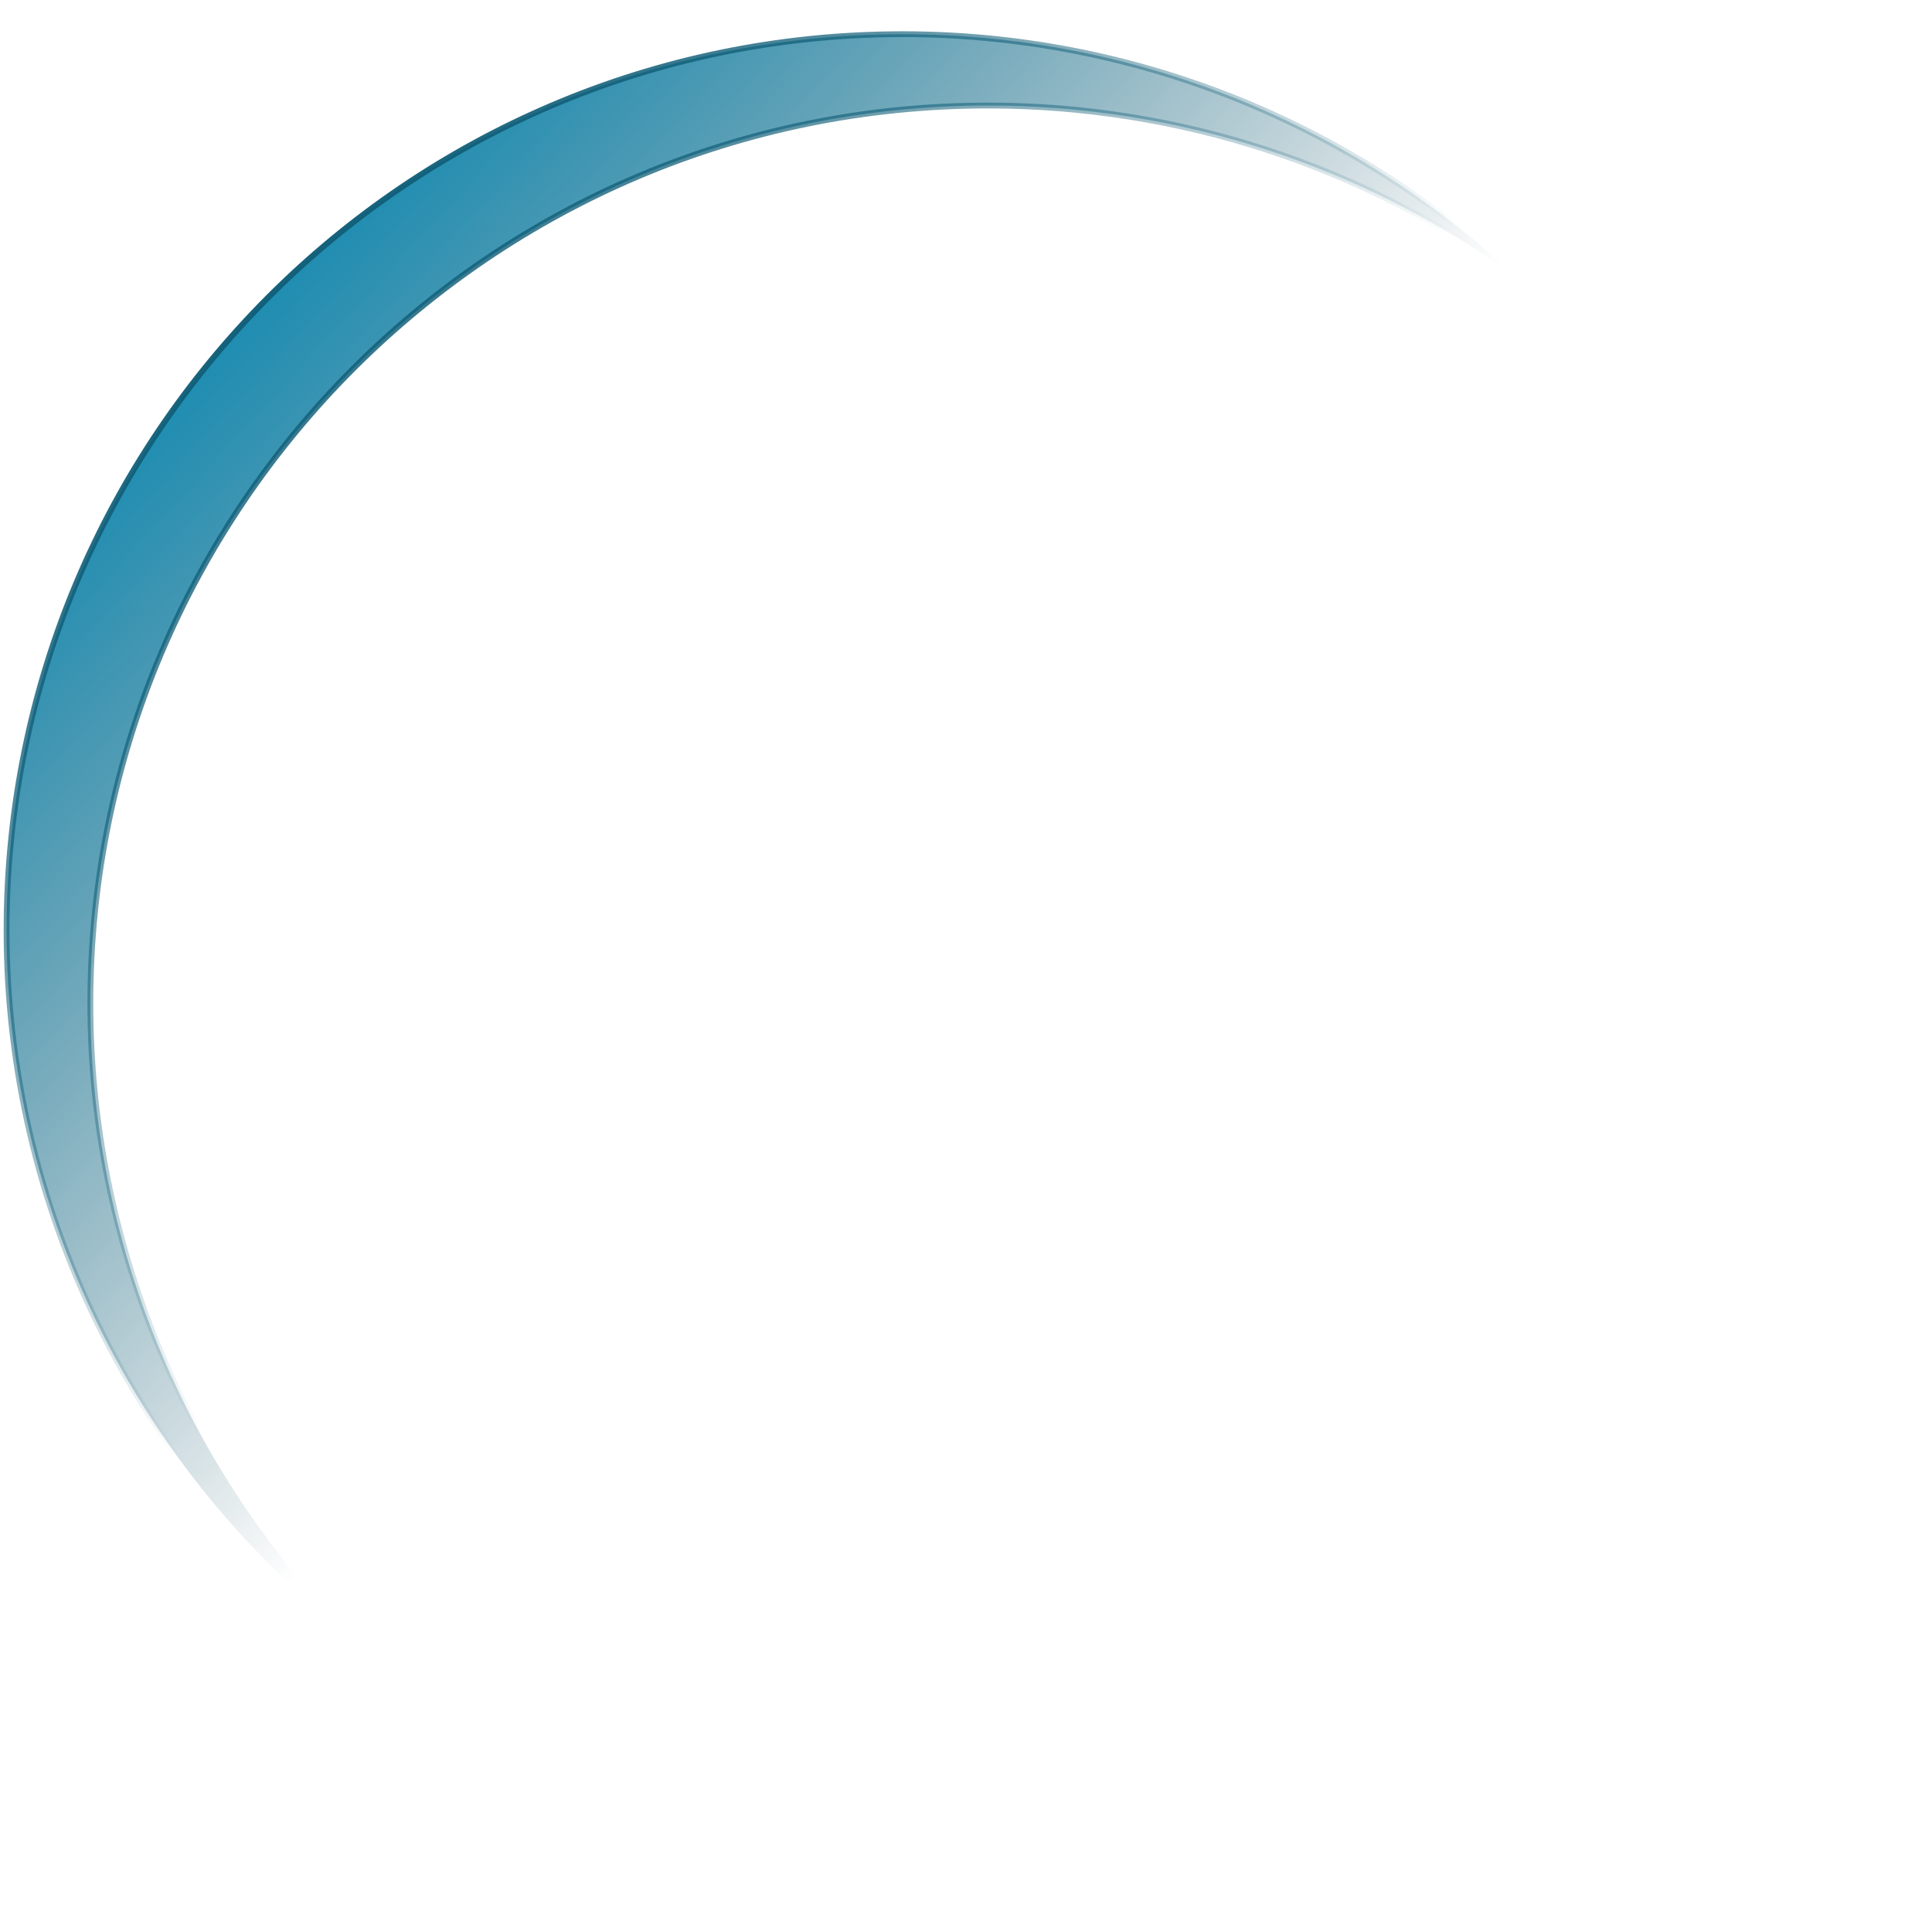
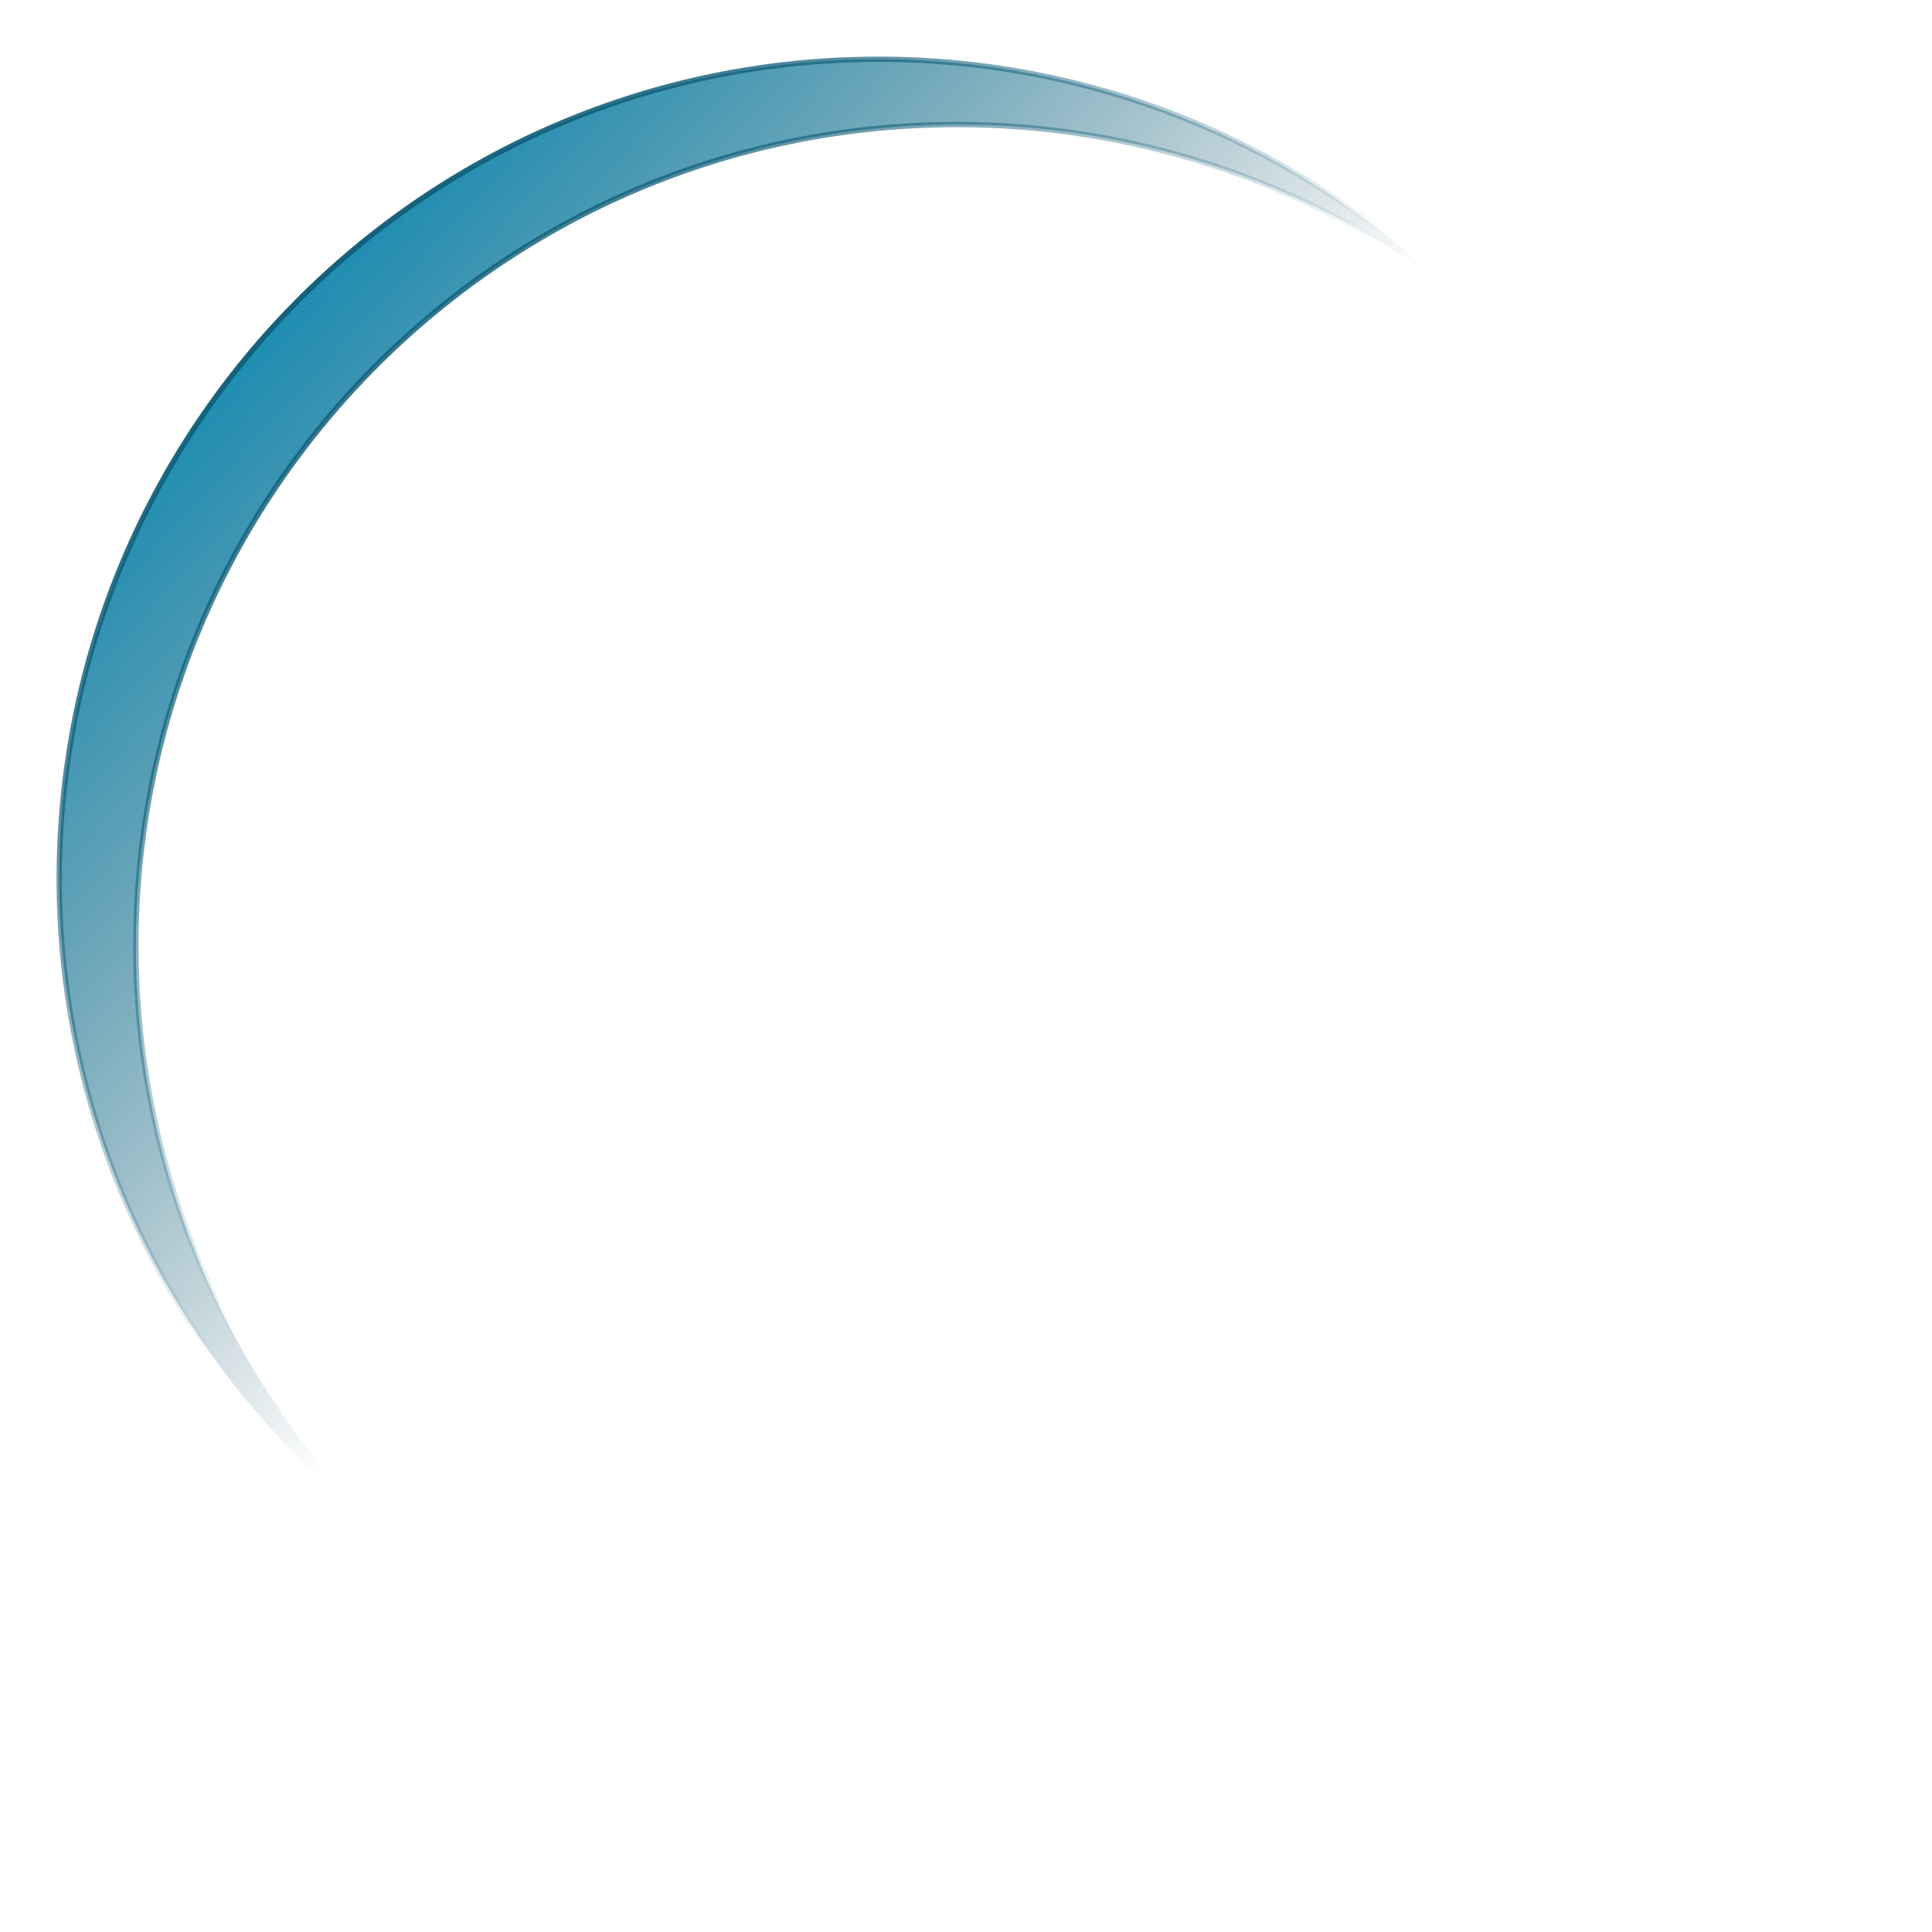
- <svg xmlns="http://www.w3.org/2000/svg" xmlns:xlink="http://www.w3.org/1999/xlink" version="1.1" id="svg833" width="512" height="512" viewBox="0 0 512 512">
+ <svg xmlns="http://www.w3.org/2000/svg" xmlns:xlink="http://www.w3.org/1999/xlink" viewBox="0 0 512 512" height="512" width="512" id="svg833" version="1.1">
  <defs id="defs837">
    <linearGradient id="linearGradient843">
-       <stop id="stop839" offset="0" style="stop-color:#115f79;stop-opacity:1;" />
-       <stop id="stop841" offset="1" style="stop-color:#115f79;stop-opacity:0;" />
+       <stop style="stop-color:#115f79;stop-opacity:1;" offset="0" id="stop839" />
+       <stop style="stop-color:#115f79;stop-opacity:0;" offset="1" id="stop841" />
    </linearGradient>
    <linearGradient id="linearGradient889">
-       <stop style="stop-color:#1a8cb2;stop-opacity:1" offset="0" id="stop885" />
-       <stop style="stop-color:#0c4659;stop-opacity:0" offset="1" id="stop887" />
+       <stop id="stop885" offset="0" style="stop-color:#1a8cb2;stop-opacity:1" />
+       <stop id="stop887" offset="1" style="stop-color:#0c4659;stop-opacity:0" />
    </linearGradient>
-     <linearGradient xlink:href="#linearGradient889" id="linearGradient891" x1="42.603" y1="101.754" x2="219.725" y2="264.269" gradientUnits="userSpaceOnUse" />
-     <linearGradient gradientUnits="userSpaceOnUse" y2="251.187" x2="186.821" y1="101.754" x1="42.603" id="linearGradient845" xlink:href="#linearGradient843" />
+     <linearGradient gradientTransform="matrix(0.9147123,0,0,0.9147123,14.11073,7.418446)" gradientUnits="userSpaceOnUse" y2="264.269" x2="219.725" y1="101.754" x1="42.603" id="linearGradient891" xlink:href="#linearGradient889" />
+     <linearGradient gradientTransform="matrix(0.9147123,0,0,0.9147123,14.11073,7.418446)" xlink:href="#linearGradient843" id="linearGradient845" x1="42.603" y1="101.754" x2="186.821" y2="251.187" gradientUnits="userSpaceOnUse" />
  </defs>
  <g id="g841">
-     <path d="M 238.72,9.059 A 237.473,237.473 0 0 0 1.742,246.532 237.473,237.473 0 0 0 93.502,434.044 237.958,237.958 0 0 1 23.943,265.921 237.958,237.958 0 0 1 261.901,27.963 237.958,237.958 0 0 1 401.742,73.389 237.473,237.473 0 0 0 239.216,9.059 a 237.473,237.473 0 0 0 -0.496,0 z" style="fill:url(#linearGradient891);fill-opacity:1;stroke-width:1.54;stroke:url(#linearGradient845);stroke-opacity:1;stroke-miterlimit:4;stroke-dasharray:none" id="path845" />
+     <path id="path845" style="fill:url(#linearGradient891);fill-opacity:1;stroke:url(#linearGradient845);stroke-width:1.409;stroke-miterlimit:4;stroke-dasharray:none;stroke-opacity:1" d="M 232.47,15.704 A 217.22,217.22 0 0 0 15.704,232.924 217.22,217.22 0 0 0 99.638,404.444 217.663,217.663 0 0 1 36.012,250.66 217.663,217.663 0 0 1 253.675,32.997 217.663,217.663 0 0 1 381.589,74.548 217.22,217.22 0 0 0 232.924,15.704 a 217.22,217.22 0 0 0 -0.454,0 z" />
  </g>
</svg>
